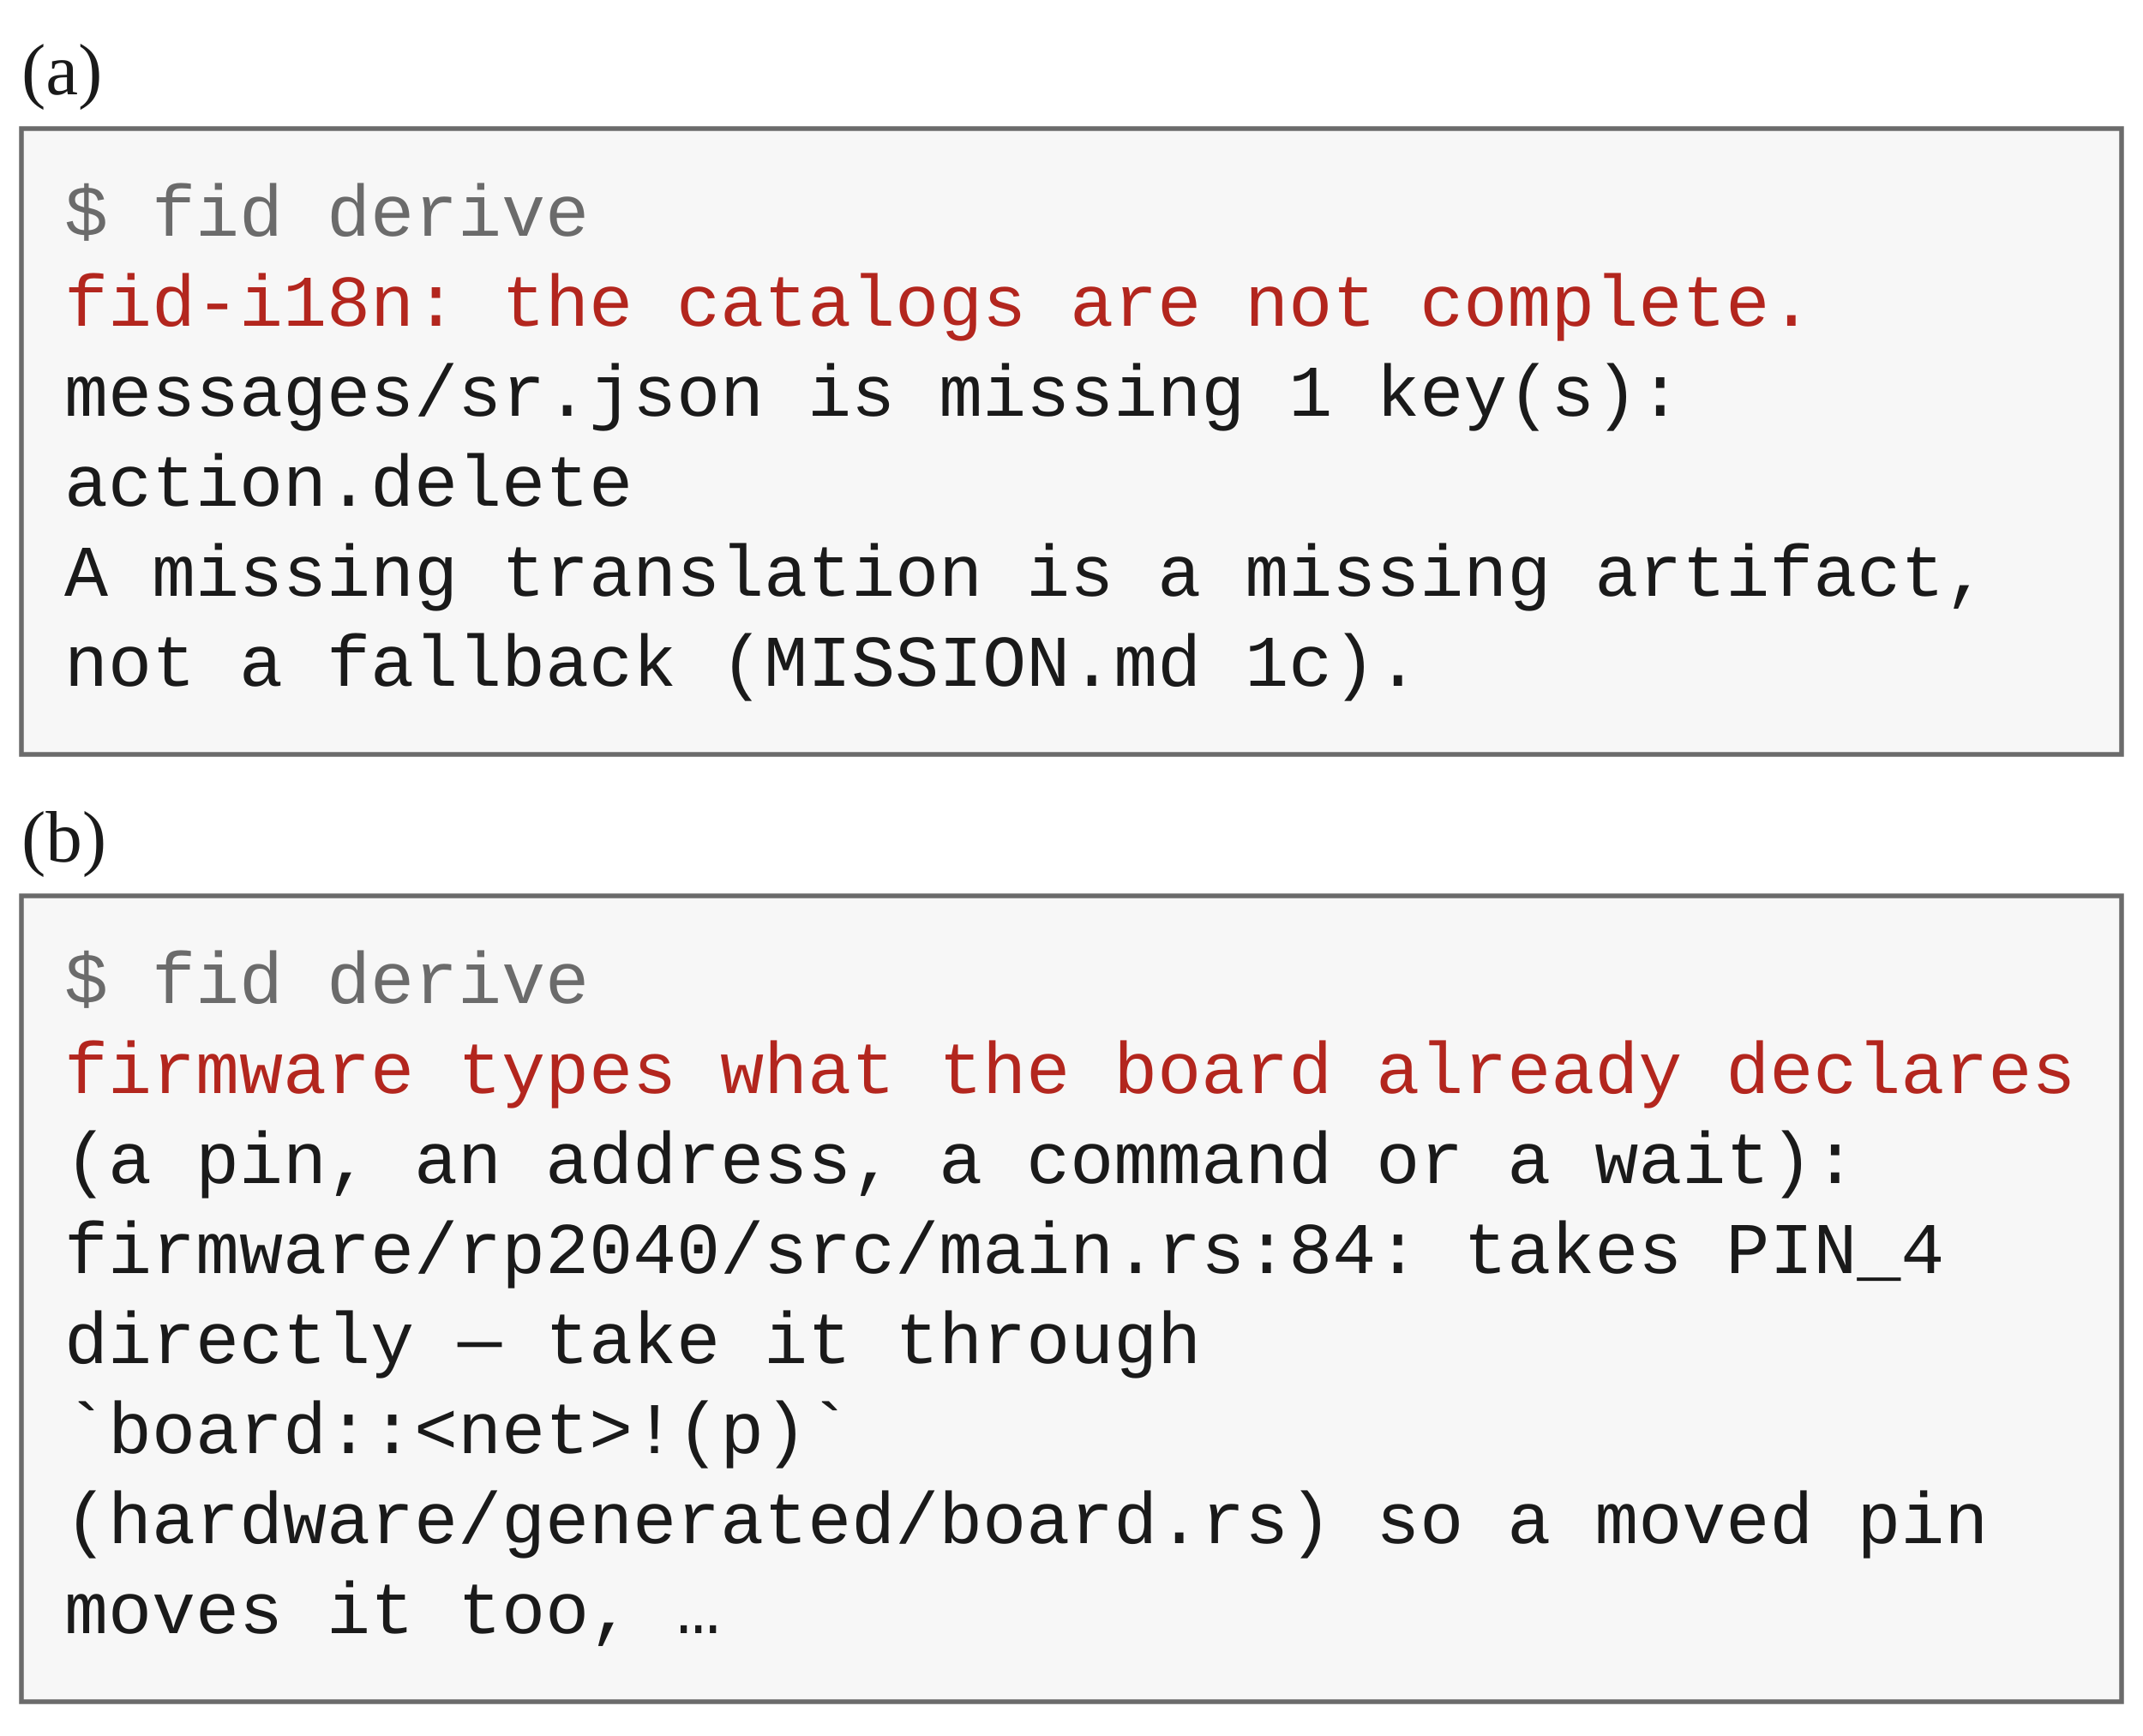
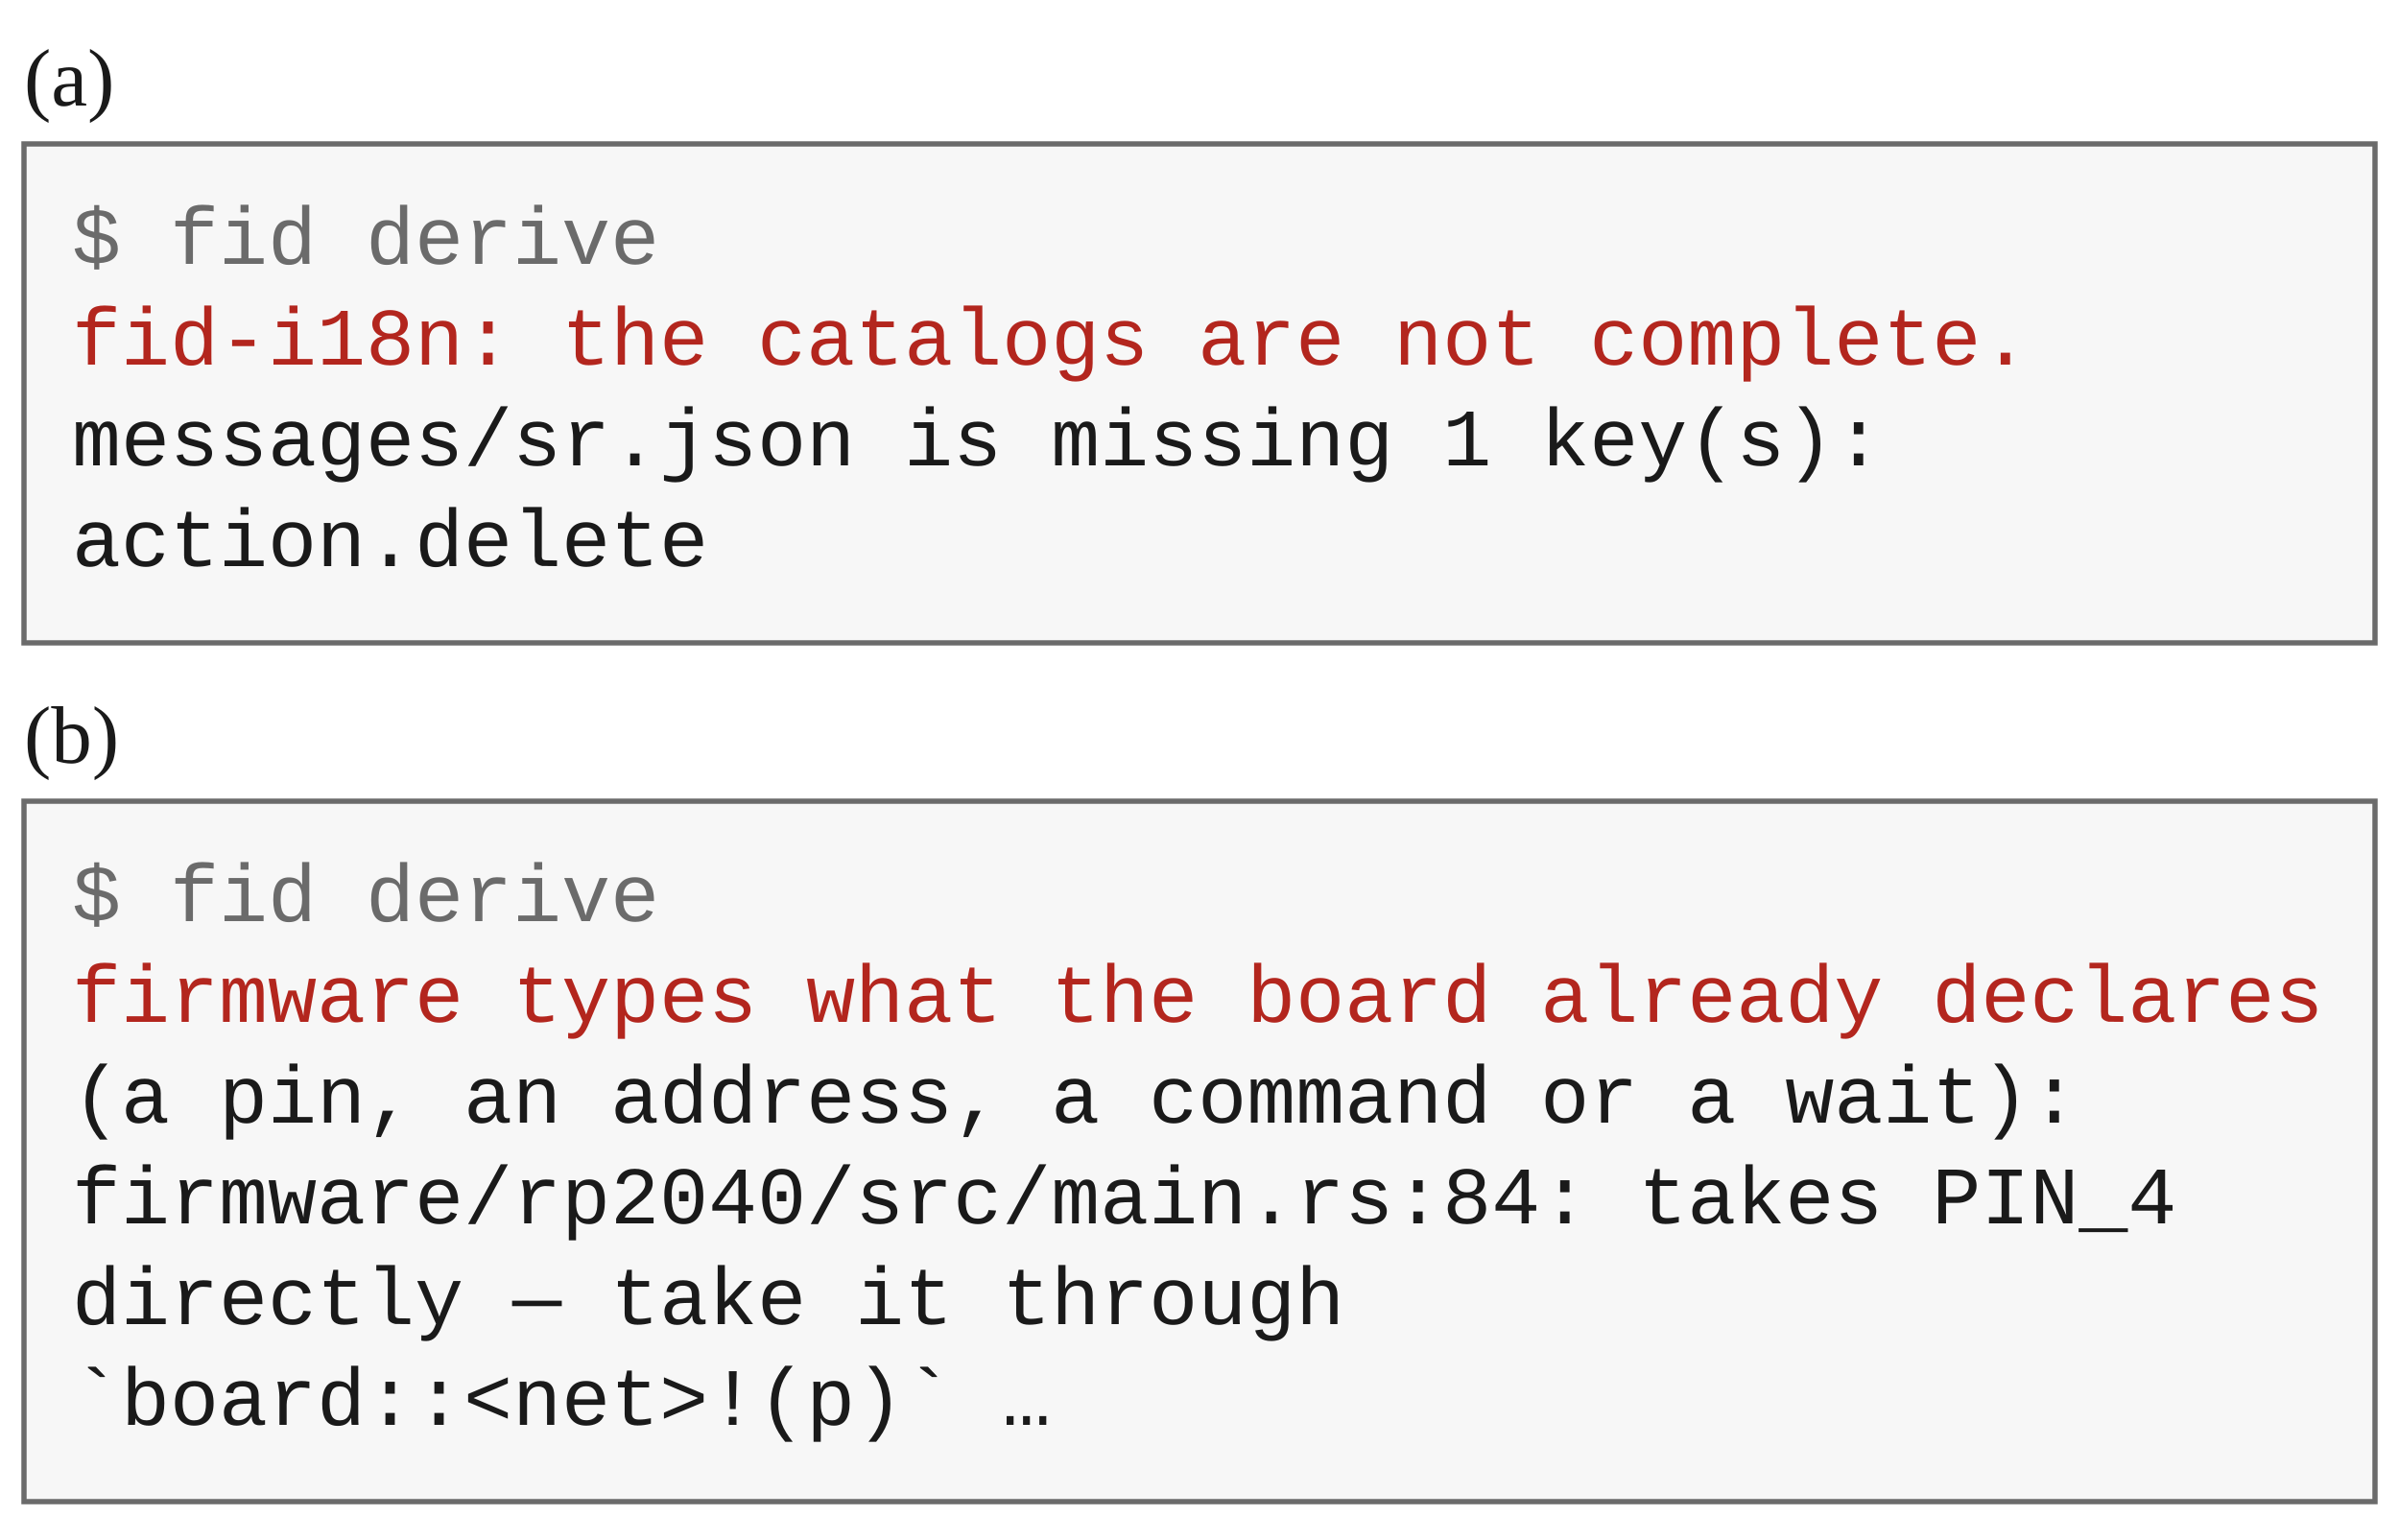
- <svg xmlns="http://www.w3.org/2000/svg" width="1000" height="810" viewBox="0 0 1000 810">
+ <svg xmlns="http://www.w3.org/2000/svg" width="1000" height="642" viewBox="0 0 1000 642">
  <defs>
    <marker id="a" viewBox="0 0 10 10" refX="9" refY="5" markerWidth="7" markerHeight="7" orient="auto-start-reverse">
      <path d="M0,0 L10,5 L0,10 z" fill="#1a1a1a" />
    </marker>
    <marker id="r" viewBox="0 0 10 10" refX="9" refY="5" markerWidth="7" markerHeight="7" orient="auto-start-reverse">
      <path d="M0,0 L10,5 L0,10 z" fill="#b3261e" />
    </marker>
  </defs>
-   <rect width="1000" height="810" fill="white" />
+   <rect width="1000" height="642" fill="white" />
  <text x="10" y="44" font-family="Times New Roman" font-size="34" fill="#1a1a1a" text-anchor="start" font-weight="normal" font-style="normal">(a)</text>
-   <rect x="10" y="60" width="980" height="292" fill="#f7f7f7" stroke="#6b6b6b" stroke-width="2.2" />
+   <rect x="10" y="60" width="980" height="208" fill="#f7f7f7" stroke="#6b6b6b" stroke-width="2.2" />
  <text x="30" y="110" font-family="Liberation Mono" font-size="34" fill="#6b6b6b" text-anchor="start" font-weight="normal" font-style="normal">$ fid derive</text>
  <text x="30" y="152" font-family="Liberation Mono" font-size="34" fill="#b3261e" text-anchor="start" font-weight="normal" font-style="normal">fid-i18n: the catalogs are not complete.</text>
  <text x="30" y="194" font-family="Liberation Mono" font-size="34" fill="#1a1a1a" text-anchor="start" font-weight="normal" font-style="normal">messages/sr.json is missing 1 key(s):</text>
  <text x="30" y="236" font-family="Liberation Mono" font-size="34" fill="#1a1a1a" text-anchor="start" font-weight="normal" font-style="normal">action.delete</text>
-   <text x="30" y="278" font-family="Liberation Mono" font-size="34" fill="#1a1a1a" text-anchor="start" font-weight="normal" font-style="normal">A missing translation is a missing artifact,</text>
-   <text x="30" y="320" font-family="Liberation Mono" font-size="34" fill="#1a1a1a" text-anchor="start" font-weight="normal" font-style="normal">  not a fallback (MISSION.md 1c).</text>
-   <text x="10" y="402" font-family="Times New Roman" font-size="34" fill="#1a1a1a" text-anchor="start" font-weight="normal" font-style="normal">(b)</text>
-   <rect x="10" y="418" width="980" height="376" fill="#f7f7f7" stroke="#6b6b6b" stroke-width="2.2" />
-   <text x="30" y="468" font-family="Liberation Mono" font-size="34" fill="#6b6b6b" text-anchor="start" font-weight="normal" font-style="normal">$ fid derive</text>
-   <text x="30" y="510" font-family="Liberation Mono" font-size="34" fill="#b3261e" text-anchor="start" font-weight="normal" font-style="normal">firmware types what the board already declares</text>
-   <text x="30" y="552" font-family="Liberation Mono" font-size="34" fill="#1a1a1a" text-anchor="start" font-weight="normal" font-style="normal">  (a pin, an address, a command or a wait):</text>
-   <text x="30" y="594" font-family="Liberation Mono" font-size="34" fill="#1a1a1a" text-anchor="start" font-weight="normal" font-style="normal">firmware/rp2040/src/main.rs:84: takes PIN_4</text>
-   <text x="30" y="636" font-family="Liberation Mono" font-size="34" fill="#1a1a1a" text-anchor="start" font-weight="normal" font-style="normal">  directly — take it through</text>
-   <text x="30" y="678" font-family="Liberation Mono" font-size="34" fill="#1a1a1a" text-anchor="start" font-weight="normal" font-style="normal">  `board::&lt;net&gt;!(p)`</text>
-   <text x="30" y="720" font-family="Liberation Mono" font-size="34" fill="#1a1a1a" text-anchor="start" font-weight="normal" font-style="normal">  (hardware/generated/board.rs) so a moved pin</text>
-   <text x="30" y="762" font-family="Liberation Mono" font-size="34" fill="#1a1a1a" text-anchor="start" font-weight="normal" font-style="normal">  moves it too, …</text>
+   <text x="10" y="318" font-family="Times New Roman" font-size="34" fill="#1a1a1a" text-anchor="start" font-weight="normal" font-style="normal">(b)</text>
+   <rect x="10" y="334" width="980" height="292" fill="#f7f7f7" stroke="#6b6b6b" stroke-width="2.2" />
+   <text x="30" y="384" font-family="Liberation Mono" font-size="34" fill="#6b6b6b" text-anchor="start" font-weight="normal" font-style="normal">$ fid derive</text>
+   <text x="30" y="426" font-family="Liberation Mono" font-size="34" fill="#b3261e" text-anchor="start" font-weight="normal" font-style="normal">firmware types what the board already declares</text>
+   <text x="30" y="468" font-family="Liberation Mono" font-size="34" fill="#1a1a1a" text-anchor="start" font-weight="normal" font-style="normal">  (a pin, an address, a command or a wait):</text>
+   <text x="30" y="510" font-family="Liberation Mono" font-size="34" fill="#1a1a1a" text-anchor="start" font-weight="normal" font-style="normal">firmware/rp2040/src/main.rs:84: takes PIN_4</text>
+   <text x="30" y="552" font-family="Liberation Mono" font-size="34" fill="#1a1a1a" text-anchor="start" font-weight="normal" font-style="normal">  directly — take it through</text>
+   <text x="30" y="594" font-family="Liberation Mono" font-size="34" fill="#1a1a1a" text-anchor="start" font-weight="normal" font-style="normal">  `board::&lt;net&gt;!(p)` …</text>
</svg>
